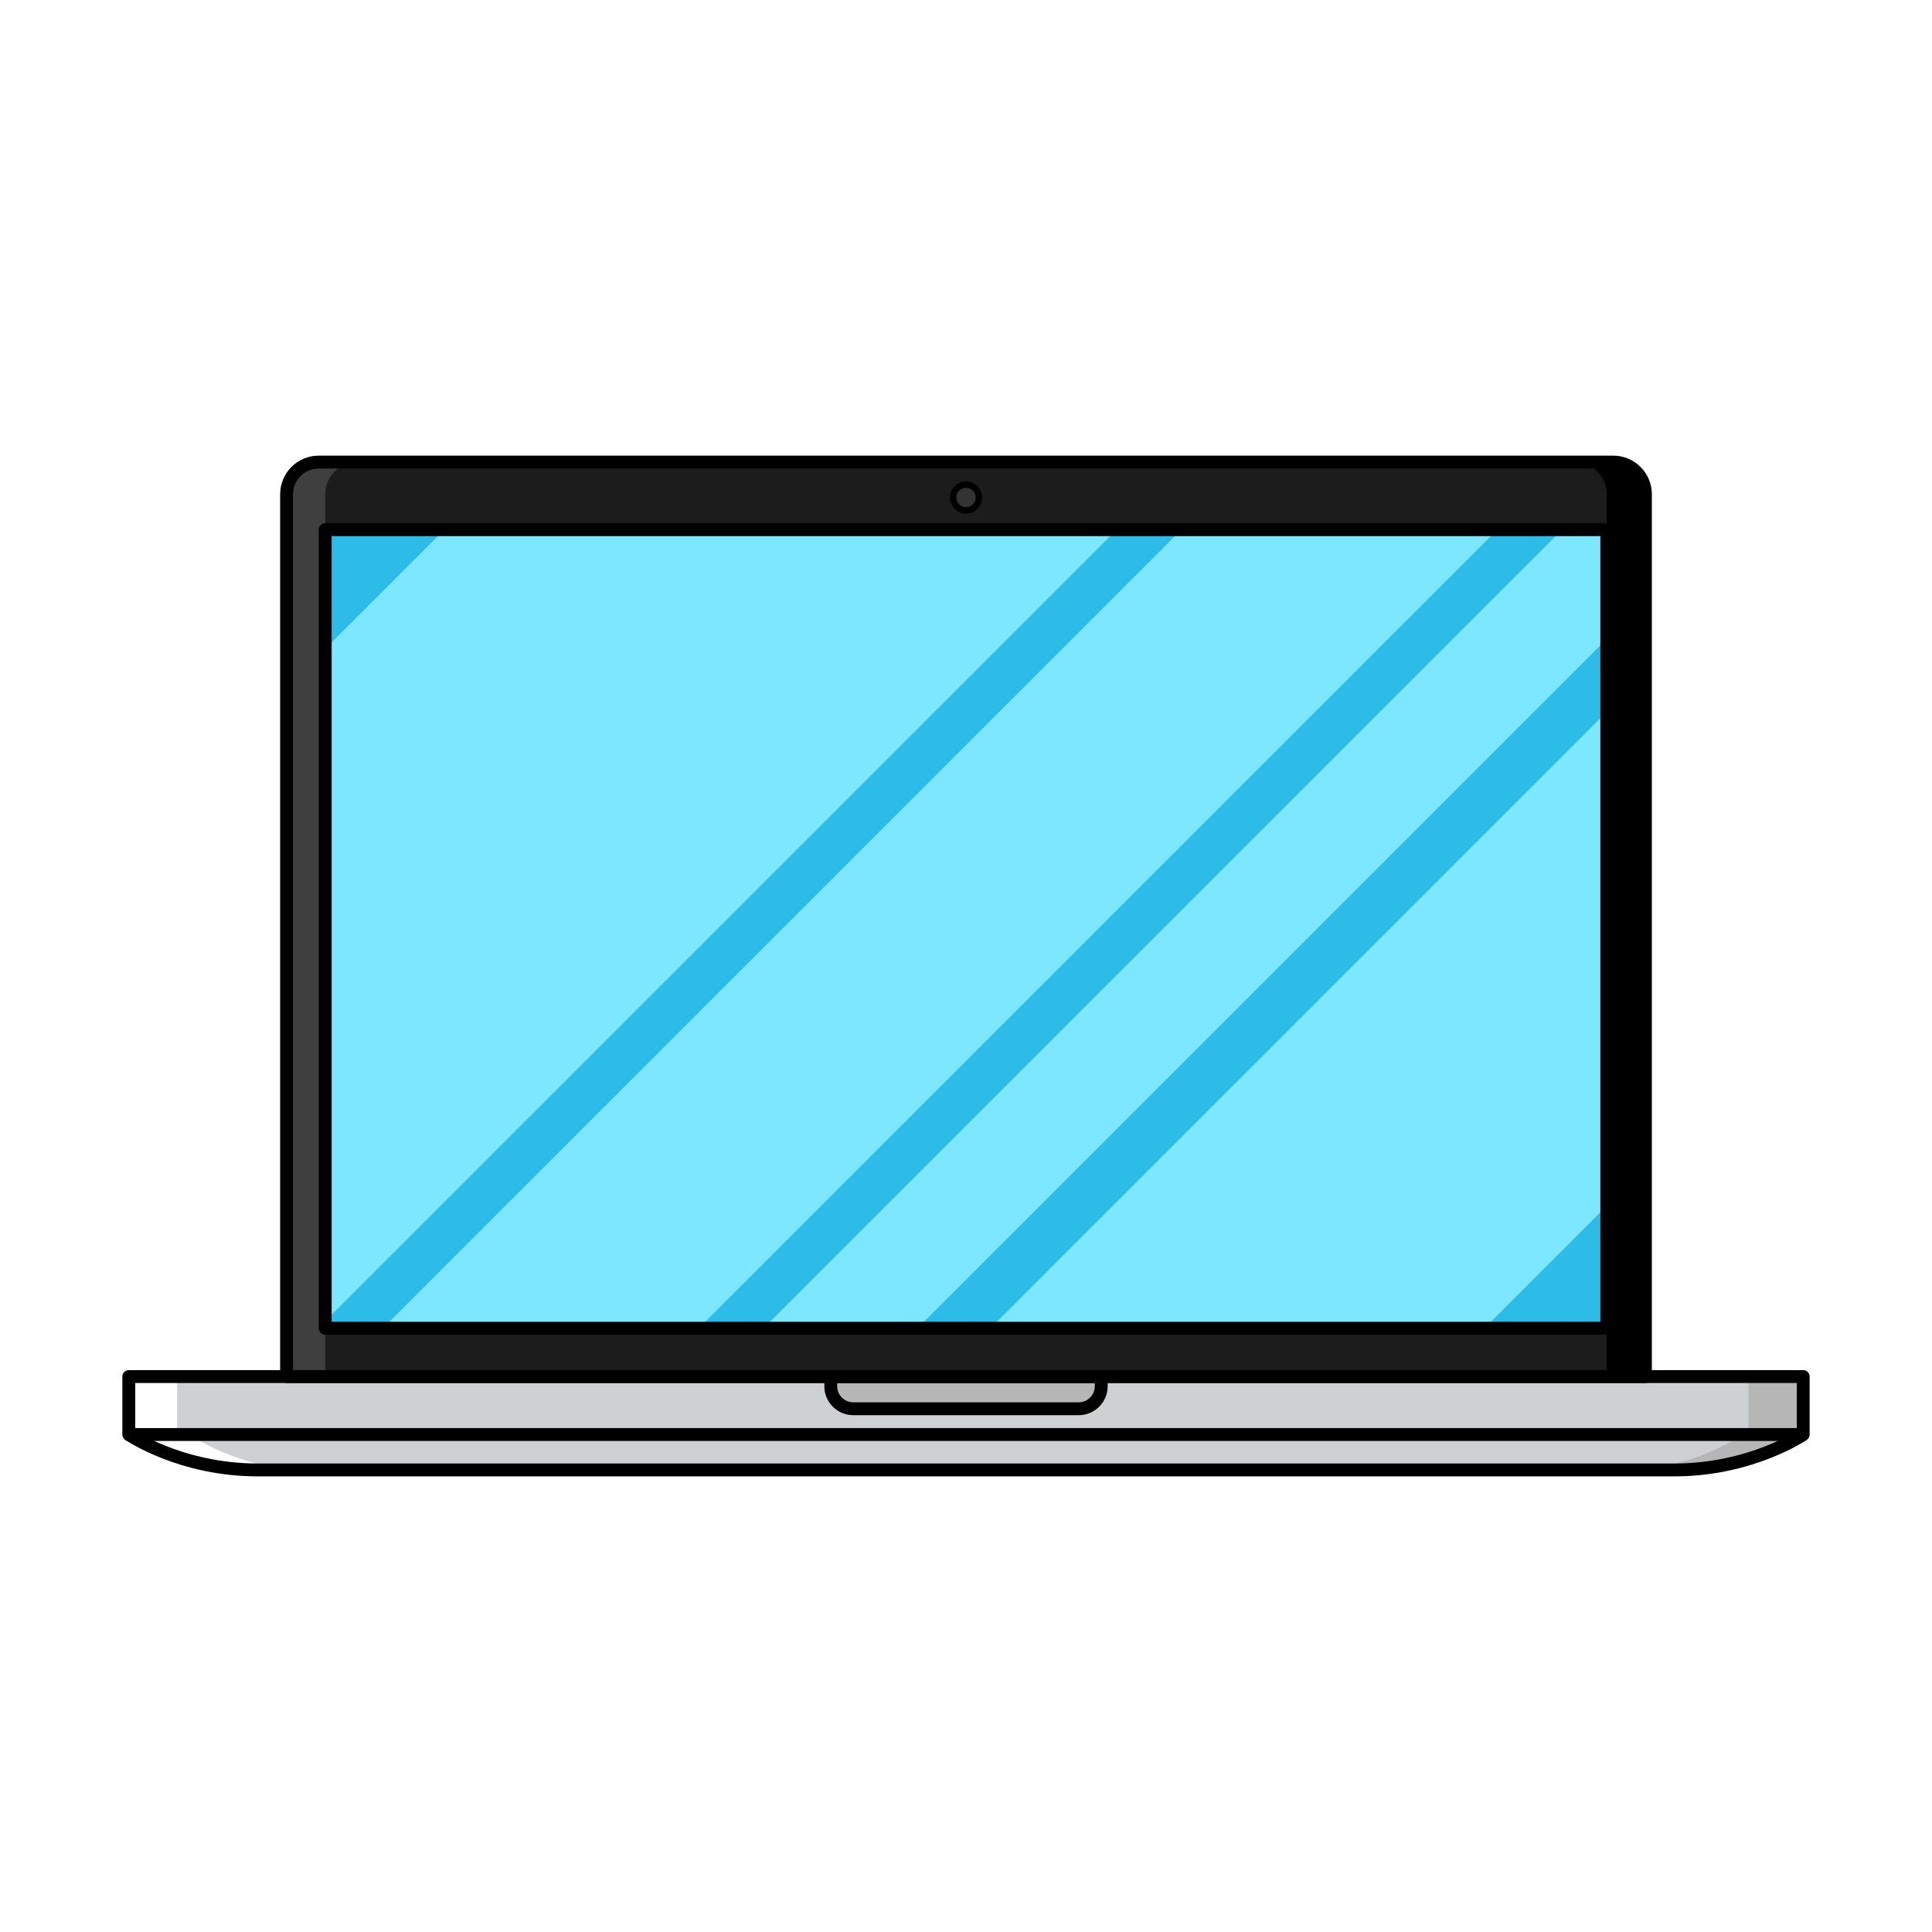
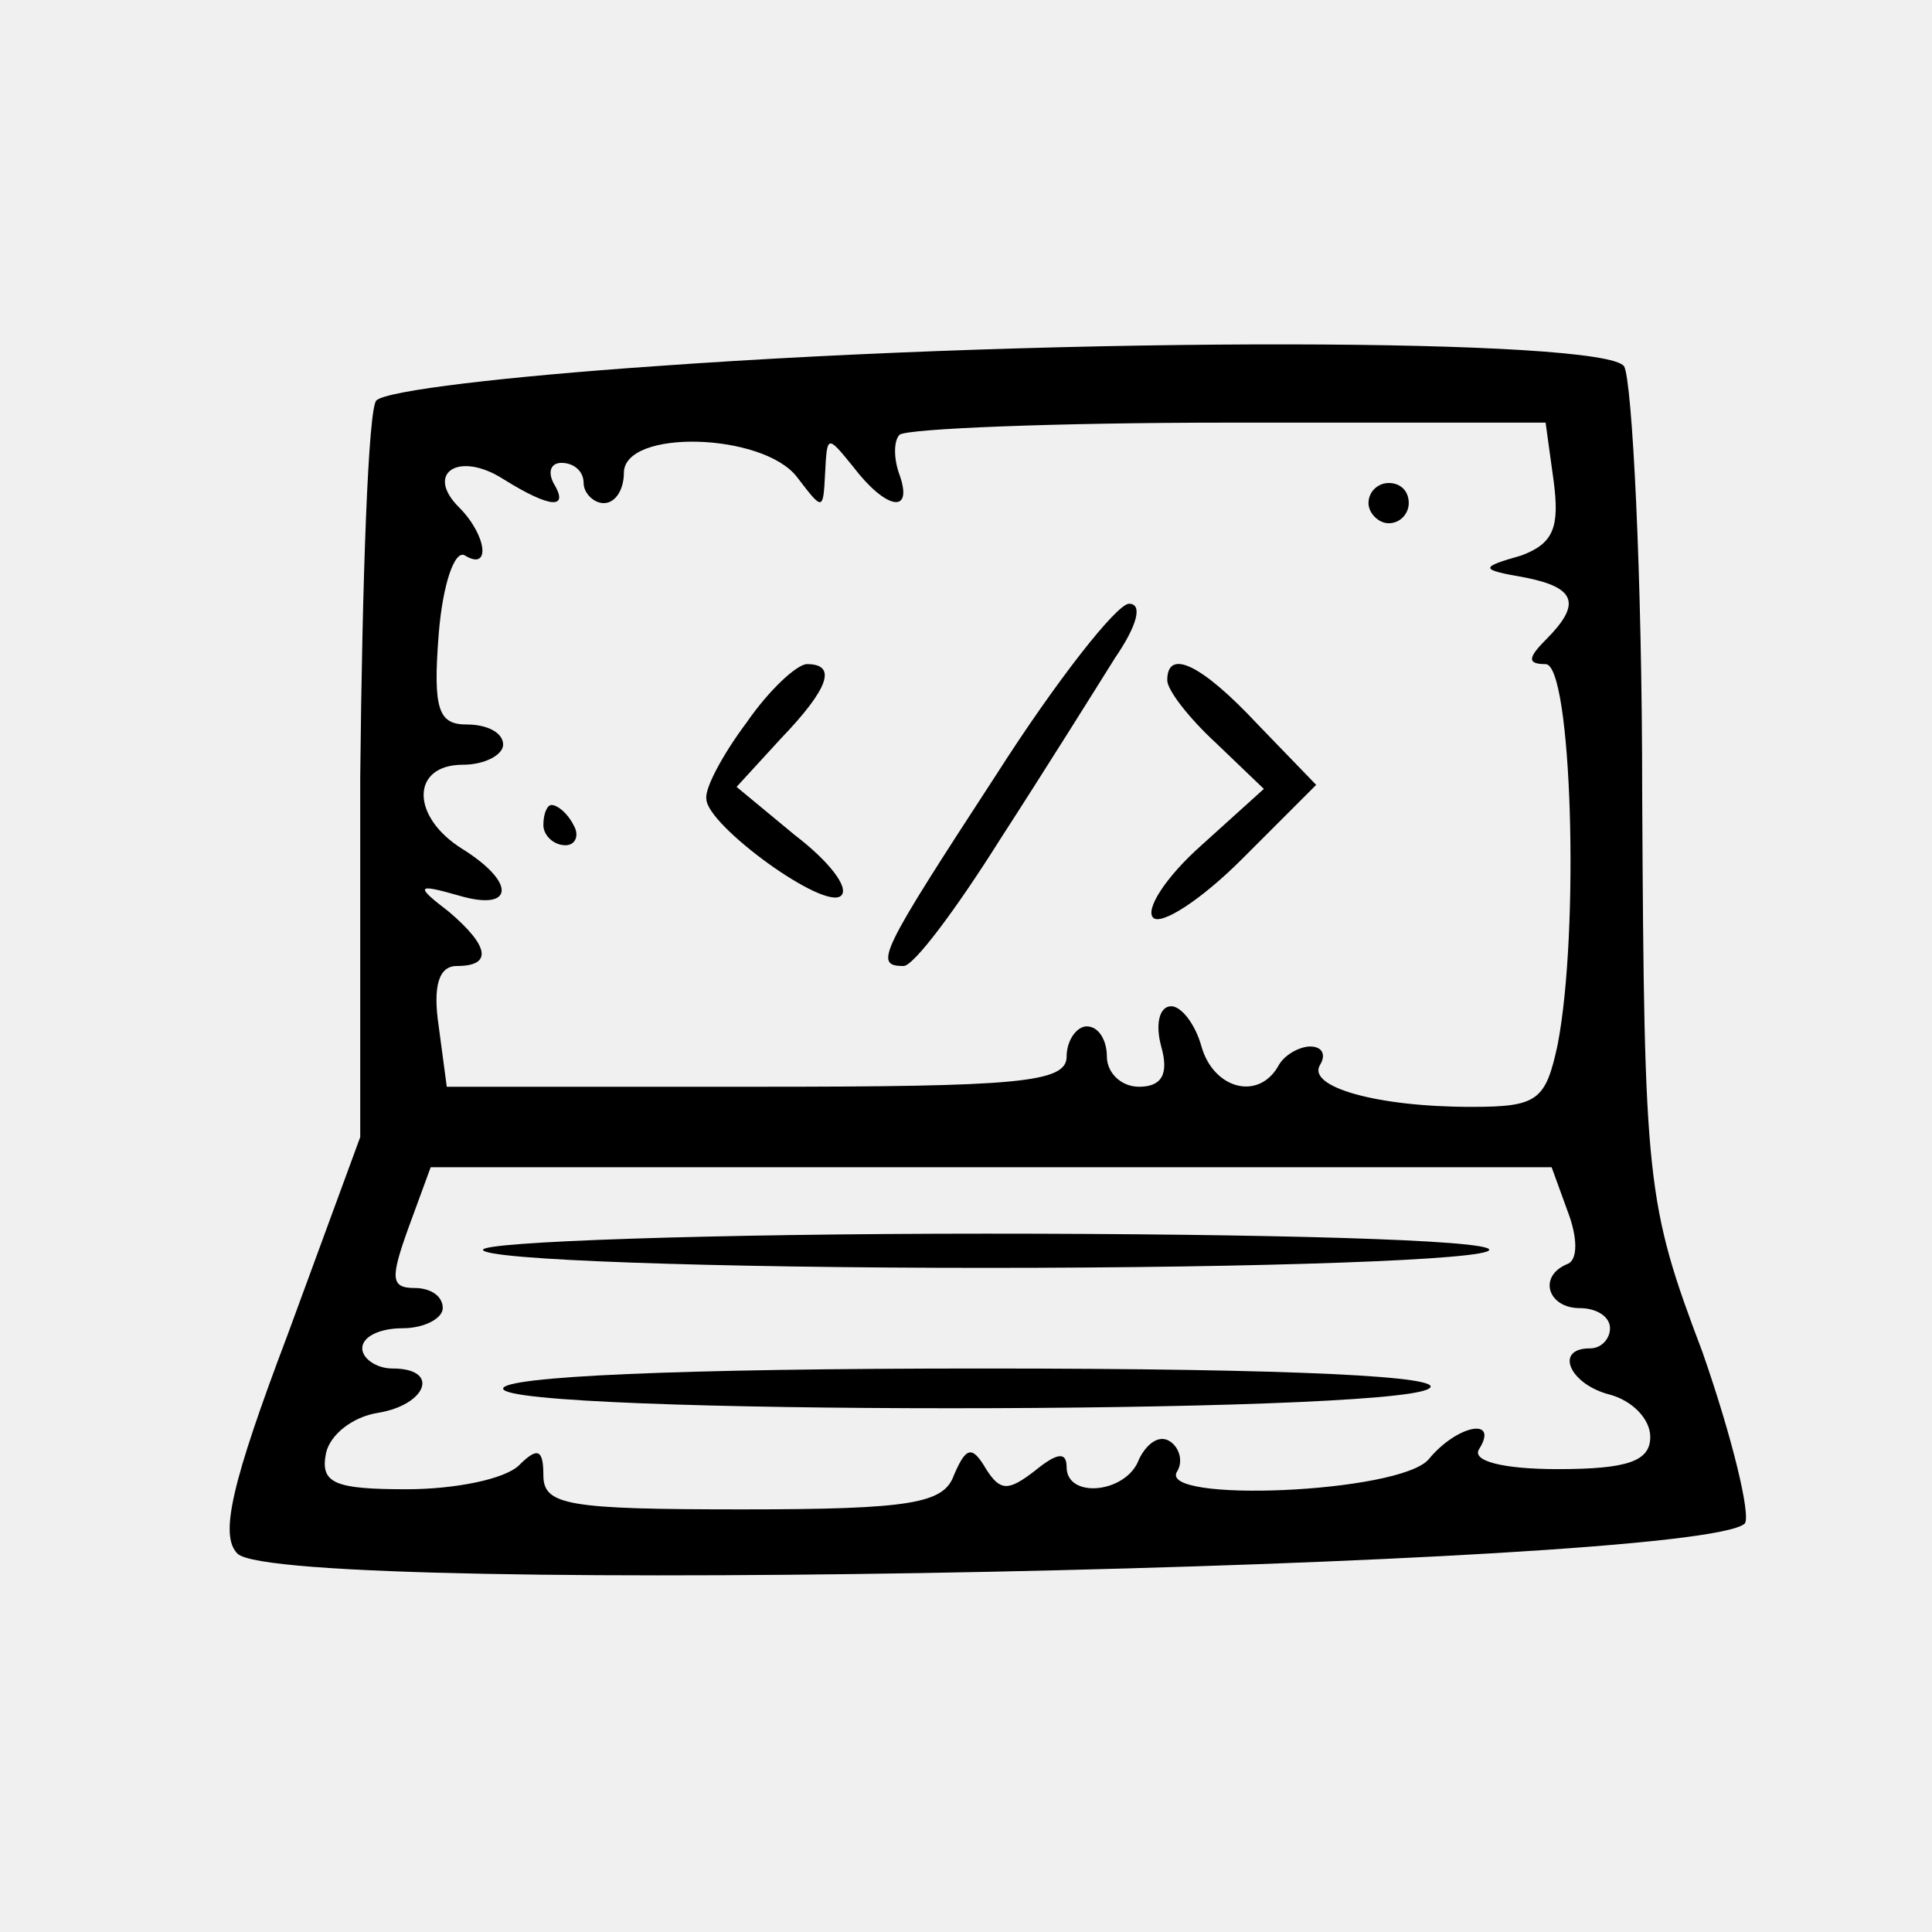
- <svg xmlns="http://www.w3.org/2000/svg" version="1.1" x="0px" y="0px" viewBox="0 0 600 600" style="enable-background:new 0 0 600 600;" xml:space="preserve">
-   <g id="background">
-     <rect style="fill:#FFFFFF;" width="600" height="600" />
-   </g>
-   <g id="objects">
-     <g>
-       <rect x="40" y="427.5" style="fill:#CFD0D2;" width="520" height="18" />
-       <rect x="40" y="427.5" style="fill:#CFD0D2;" width="520" height="18" />
-       <rect x="543" y="427.5" style="fill:#B6B6B7;" width="17" height="18" />
-       <rect x="40" y="427.5" style="fill:#FFFFFF;" width="15" height="18" />
-       <path style="fill:#B6B6B7;" d="M335,437.5h-70c-3.866,0-7-3.134-7-7v-3h84v3C342,434.366,338.866,437.5,335,437.5z" />
-       <path style="fill:#CFD0D2;" d="M560,445.5c0,0-16,11-40,11s-416,0-440,0s-40-11-40-11H560z" />
-       <path style="fill:#1C1C1C;" d="M511,427.5H89v-274c0-5.523,4.477-10,10-10h402c5.523,0,10,4.477,10,10V427.5z" />
-       <path style="fill:#1C1C1C;" d="M511,427.5H89v-274c0-5.523,4.477-10,10-10h402c5.523,0,10,4.477,10,10V427.5z" />
-       <path style="fill:#3F3F3F;" d="M99,143.5h12c-5.52,0-10,4.48-10,10v274H89v-274C89,147.98,93.48,143.5,99,143.5z" />
-       <path d="M511,153.5v274h-12v-274c0-5.52-4.48-10-10-10h12C506.52,143.5,511,147.98,511,153.5z" />
-       <path style="fill:#FFFFFF;" d="M59,445.5c0,0,14.83,11,37.08,11H80c-24,0-40-11-40-11H59z" />
-       <path style="fill:#B6B6B7;" d="M560,445.5c0,0-16,11-40,11h-16.08c22.25,0,37.08-11,37.08-11H560z" />
-       <rect x="101" y="164.5" style="fill:#2DBCE8;" width="398" height="248" />
-       <circle style="fill:#333333;" cx="300" cy="154.5" r="4" />
-       <polygon style="fill:#7DE7FF;" points="346.78,164.5 101,410.28 101,201.5 138,164.5   " />
-       <polygon style="fill:#7DE7FF;" points="465,164.5 217,412.5 118.9,412.5 366.9,164.5   " />
-       <polygon style="fill:#7DE7FF;" points="499,221.06 499,374.5 461,412.5 307.56,412.5   " />
-       <polygon style="fill:#7DE7FF;" points="499,164.5 499,198.42 284.92,412.5 237.12,412.5 485.12,164.5   " />
-       <rect x="40" y="427.5" style="fill:none;stroke:#000000;stroke-width:4;stroke-linejoin:round;stroke-miterlimit:10;" width="520" height="18" />
-       <path style="fill:none;stroke:#000000;stroke-width:4;stroke-linejoin:round;stroke-miterlimit:10;" d="M335,437.5h-70    c-3.866,0-7-3.134-7-7v-3h84v3C342,434.366,338.866,437.5,335,437.5z" />
-       <path style="fill:none;stroke:#000000;stroke-width:4;stroke-linejoin:round;stroke-miterlimit:10;" d="M560,445.5    c0,0-16,11-40,11s-416,0-440,0s-40-11-40-11" />
-       <path style="fill:none;stroke:#000000;stroke-width:4;stroke-linejoin:round;stroke-miterlimit:10;" d="M511,427.5H89v-274    c0-5.523,4.477-10,10-10h402c5.523,0,10,4.477,10,10V427.5z" />
-       <rect x="101" y="164.5" style="fill:none;stroke:#000000;stroke-width:4;stroke-linejoin:round;stroke-miterlimit:10;" width="398" height="248" />
-       <circle style="fill:none;stroke:#000000;stroke-width:2;stroke-linejoin:round;stroke-miterlimit:10;" cx="300" cy="154.5" r="4" />
-     </g>
+ <svg xmlns="http://www.w3.org/2000/svg" version="1.0" width="96pt" height="96pt" viewBox="0 0 96 96" preserveAspectRatio="xMidYMid meet">
+   <g transform="translate(0,96) scale(0.1,-0.1)" fill="#000000" stroke="none">
+     <path d="M325 778 c-72 -5 -133 -12 -138 -17 -4 -4 -7 -88 -8 -187 l0 -179 -36 -98 c-28 -74 -34 -100 -25 -109 22 -22 726 -7 749 15 3 4 -6 42 -21 85 -28 74 -29 84 -30 277 0 110 -5 206 -9 213 -10 14 -274 15 -482 0z m447 -57 c3 -23 0 -31 -16 -37 -21 -6 -21 -7 2 -11 25 -5 28 -13 10 -31 -9 -9 -9 -12 0 -12 13 0 17 -132 6 -189 -6 -28 -10 -31 -43 -31 -47 0 -82 10 -75 21 3 5 1 9 -5 9 -5 0 -13 -4 -16 -10 -10 -17 -32 -11 -38 10 -3 11 -10 20 -15 20 -6 0 -8 -9 -5 -20 4 -14 0 -20 -11 -20 -9 0 -16 7 -16 15 0 8 -4 15 -10 15 -5 0 -10 -7 -10 -15 0 -13 -24 -15 -154 -15 l-154 0 -4 30 c-3 20 0 30 9 30 18 0 16 10 -4 27 -17 13 -16 14 5 8 27 -8 29 6 2 23 -26 16 -26 42 0 42 11 0 20 5 20 10 0 6 -8 10 -18 10 -14 0 -17 7 -14 45 2 25 8 42 13 39 13 -8 11 10 -3 24 -17 17 0 28 22 14 24 -15 33 -15 25 -2 -3 6 -1 10 4 10 6 0 11 -4 11 -10 0 -5 5 -10 10 -10 6 0 10 7 10 15 0 22 69 20 86 -2 13 -17 13 -17 14 2 1 19 1 19 14 3 16 -21 30 -24 23 -4 -3 8 -3 17 0 20 4 3 77 6 164 6 l157 0 4 -29z m7 -363 c5 -13 5 -24 0 -26 -15 -6 -10 -22 6 -22 8 0 15 -4 15 -10 0 -5 -4 -10 -10 -10 -18 0 -10 -18 10 -23 11 -3 20 -12 20 -21 0 -12 -11 -16 -46 -16 -27 0 -43 4 -39 10 10 16 -11 12 -25 -5 -14 -17 -136 -22 -125 -6 3 5 1 12 -4 15 -5 3 -11 -1 -15 -9 -6 -17 -36 -20 -36 -4 0 8 -5 7 -16 -2 -13 -10 -17 -10 -24 1 -7 12 -10 11 -16 -3 -5 -14 -21 -17 -105 -17 -87 0 -99 2 -99 17 0 13 -3 14 -12 5 -7 -7 -32 -12 -56 -12 -36 0 -43 3 -40 18 2 9 13 18 26 20 24 4 31 22 7 22 -8 0 -15 5 -15 10 0 6 9 10 20 10 11 0 20 5 20 10 0 6 -6 10 -14 10 -12 0 -12 5 -3 30 l11 30 279 0 278 0 8 -22z" />
+     <path d="M680 710 c0 -5 5 -10 10 -10 6 0 10 5 10 10 0 6 -4 10 -10 10 -5 0 -10 -4 -10 -10z" />
+     <path d="M495 575 c-58 -89 -61 -95 -46 -95 5 0 26 28 48 63 22 34 47 74 57 90 11 16 14 27 7 27 -6 0 -36 -38 -66 -85z" />
+     <path d="M371 601 c-12 -16 -21 -33 -20 -38 0 -13 59 -56 67 -48 4 4 -6 17 -23 30 l-29 24 22 24 c24 25 28 37 13 37 -5 0 -19 -13 -30 -29z" />
+     <path d="M580 622 c0 -5 11 -19 24 -31 l24 -23 -31 -28 c-18 -16 -28 -32 -24 -36 4 -4 24 9 44 29 l37 37 -29 30 c-28 30 -45 38 -45 22z" />
+     <path d="M270 550 c0 -5 5 -10 11 -10 5 0 7 5 4 10 -3 6 -8 10 -11 10 -2 0 -4 -4 -4 -10z" />
+     <path d="M240 339 c0 -5 113 -9 250 -9 138 0 250 4 250 9 0 5 -112 8 -250 8 -137 0 -250 -4 -250 -8z" />
+     <path d="M250 270 c0 -13 440 -13 460 0 10 6 -65 10 -222 10 -152 0 -238 -4 -238 -10z" />
  </g>
</svg>
